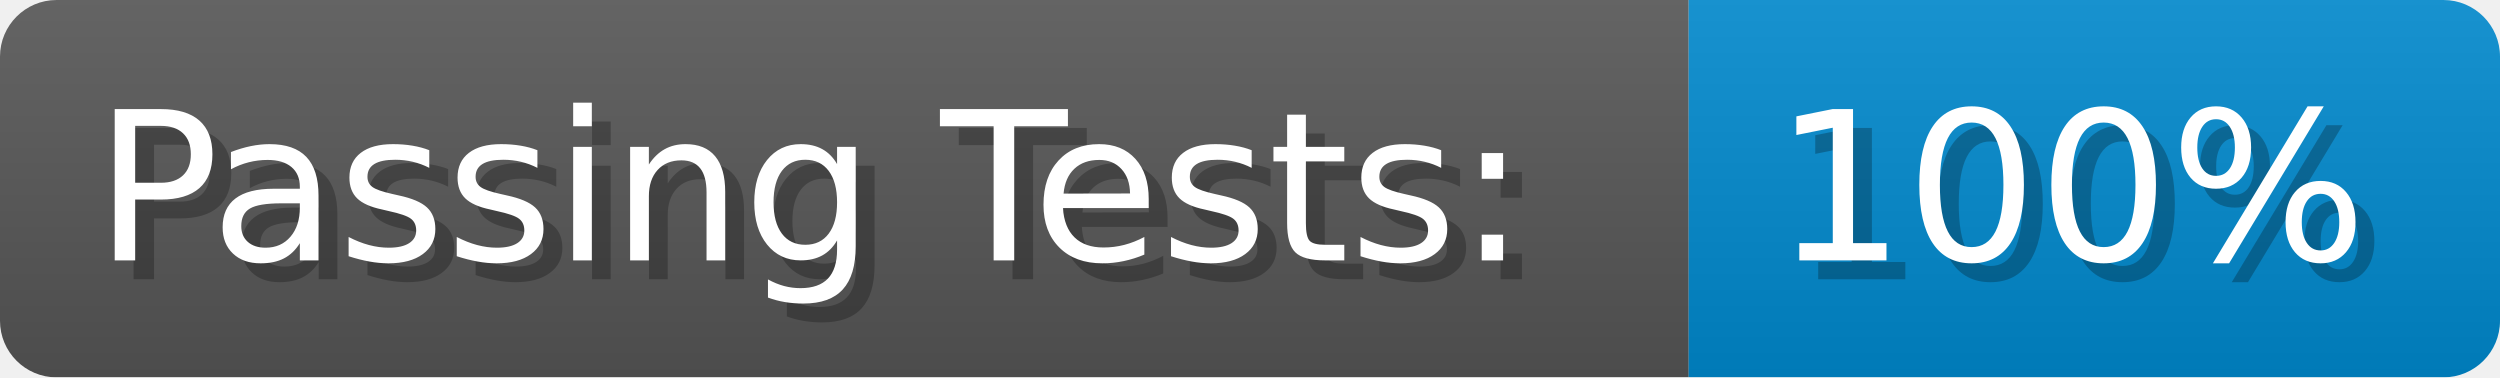
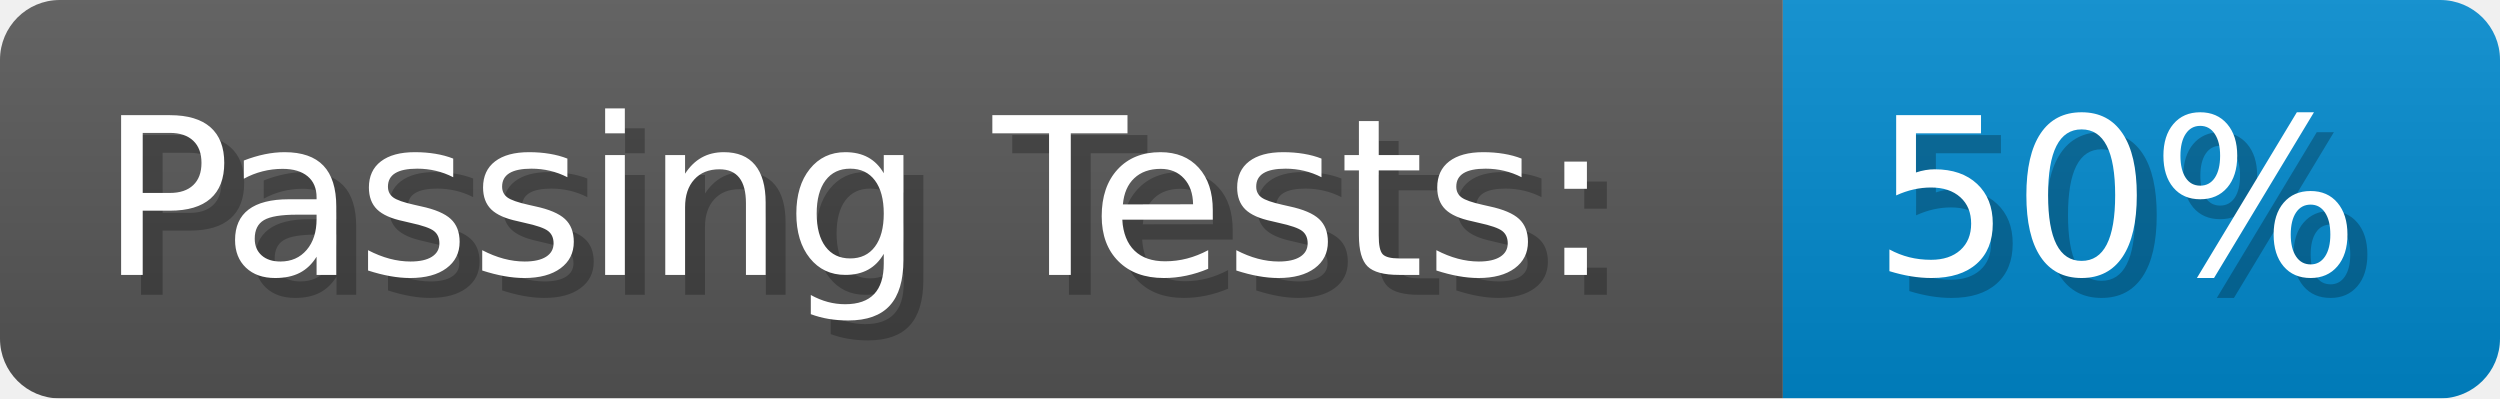
- <svg xmlns="http://www.w3.org/2000/svg" width="198.75" height="30" viewBox="0 0 1325 200" role="img" aria-label="Passing Tests:: 100%">
+ <svg xmlns="http://www.w3.org/2000/svg" width="188.25" height="30" viewBox="0 0 1255 200" role="img" aria-label="Passing Tests:: 50%">
  <linearGradient id="a" x2="0" y2="100%">
    <stop offset="0" stop-opacity=".1" stop-color="#EEE" />
    <stop offset="1" stop-opacity=".1" />
  </linearGradient>
  <mask id="m">
-     <rect width="1325" height="200" rx="30" fill="#FFF" />
+     <rect width="1255" height="200" rx="30" fill="#FFF" />
  </mask>
  <g mask="url(#m)">
    <rect width="895" height="200" fill="#555" />
-     <rect width="430" height="200" fill="#08C" x="895" />
-     <rect width="1325" height="200" fill="url(#a)" />
+     <rect width="360" height="200" fill="#08C" x="895" />
+     <rect width="1255" height="200" fill="url(#a)" />
  </g>
  <g aria-hidden="true" fill="#fff" text-anchor="start" font-family="Verdana,DejaVu Sans,sans-serif" font-size="110">
    <text x="60" y="148" textLength="795" fill="#000" opacity="0.25">Passing Tests:</text>
    <text x="50" y="138" textLength="795">Passing Tests:</text>
-     <text x="950" y="148" textLength="330" fill="#000" opacity="0.25">100%</text>
-     <text x="940" y="138" textLength="330">100%</text>
+     <text x="950" y="148" textLength="260" fill="#000" opacity="0.25">50%</text>
+     <text x="940" y="138" textLength="260">50%</text>
  </g>
</svg>
